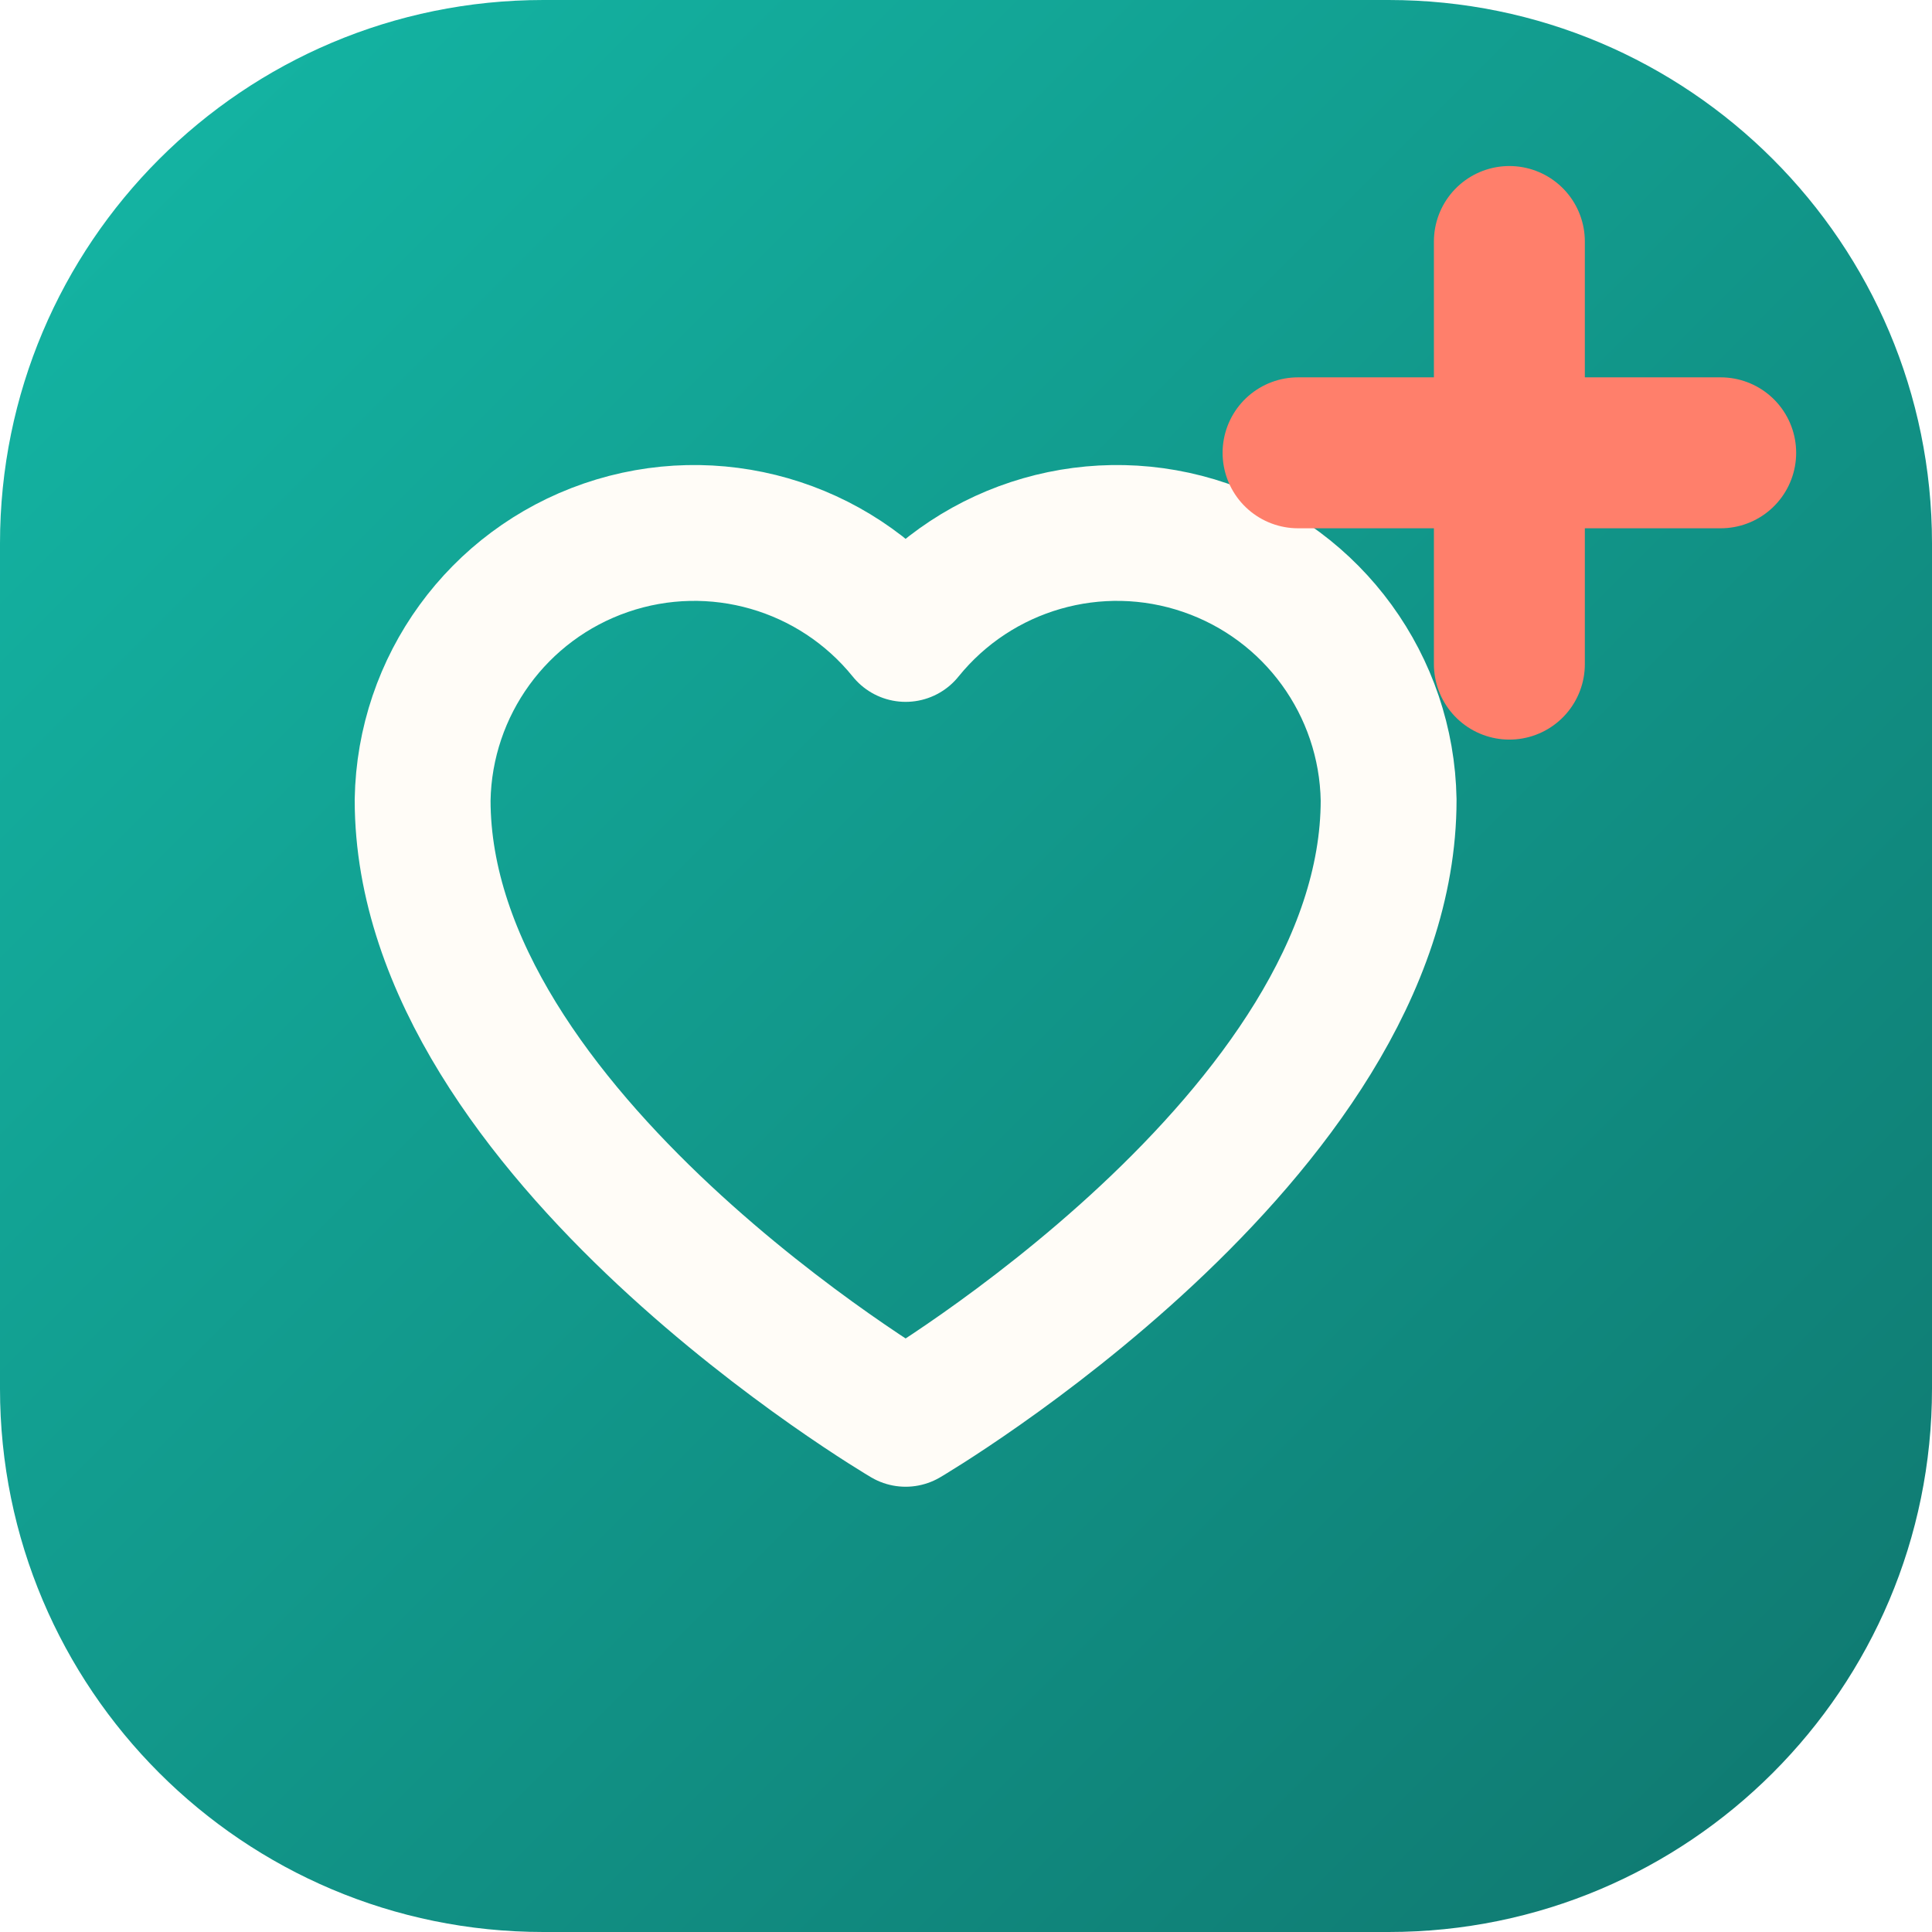
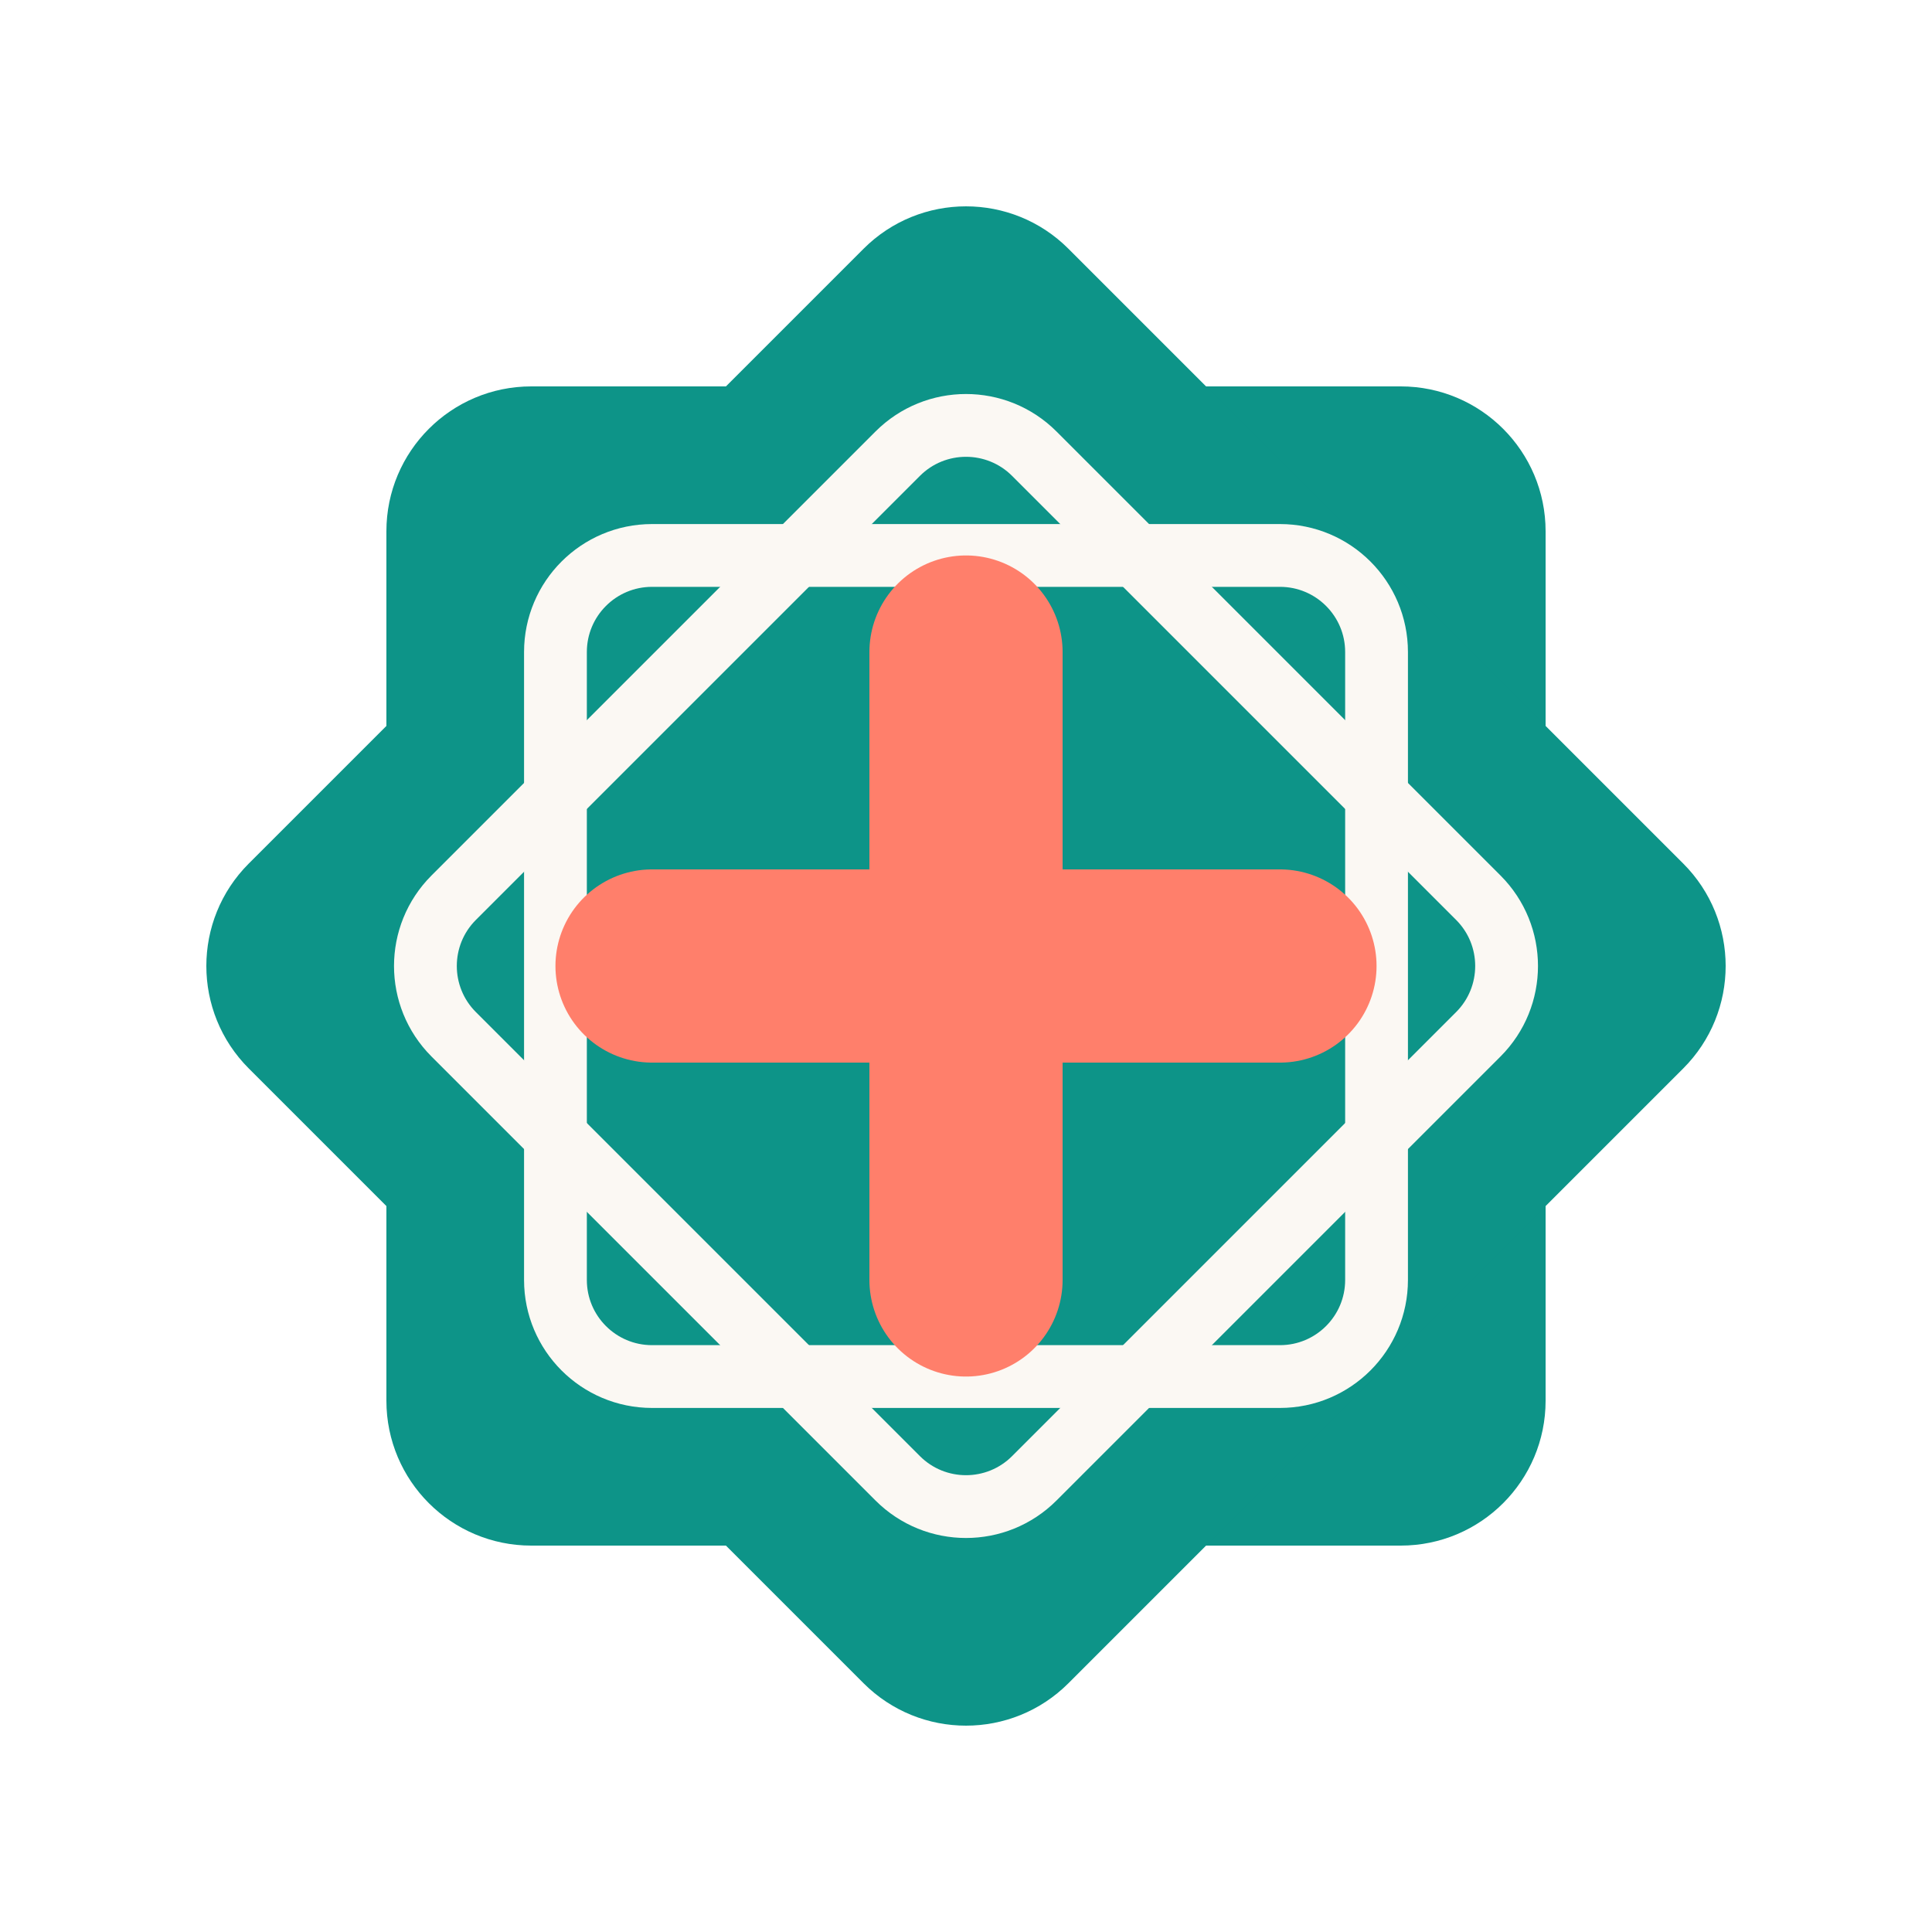
- <svg xmlns="http://www.w3.org/2000/svg" viewBox="0 0 64 64">
-   <defs>
-     <linearGradient id="g" x1="0" y1="0" x2="1" y2="1">
-       <stop offset="0" stop-color="#14B8A6" />
-       <stop offset="1" stop-color="#0F766E" />
-     </linearGradient>
-   </defs>
-   <rect width="64" height="64" rx="18" fill="url(#g)" />
-   <path d="M30 47S14 37.600 14 26.500A9 9 0 0 1 30 21a9 9 0 0 1 16 5.500C46 37.600 30 47 30 47z" fill="none" stroke="#FFFCF7" stroke-width="4.500" stroke-linejoin="round" />
-   <path d="M50 8v14M43 15h14" stroke="#FF7F6B" stroke-width="5" stroke-linecap="round" />
+ <svg xmlns="http://www.w3.org/2000/svg" viewBox="0 0 40 40">
+   <rect x="8" y="8" width="24" height="24" rx="3" fill="#0D9488" />
+   <rect x="8" y="8" width="24" height="24" rx="3" fill="#0D9488" transform="rotate(45 20 20)" />
+   <rect x="11.500" y="11.500" width="17" height="17" rx="2" fill="none" stroke="#FBF8F3" stroke-width="1.300" />
+   <rect x="11.500" y="11.500" width="17" height="17" rx="2" fill="none" stroke="#FBF8F3" stroke-width="1.300" transform="rotate(45 20 20)" />
+   <path d="M20 13.500v13M13.500 20h13" stroke="#FF7F6B" stroke-width="4" stroke-linecap="round" />
</svg>
